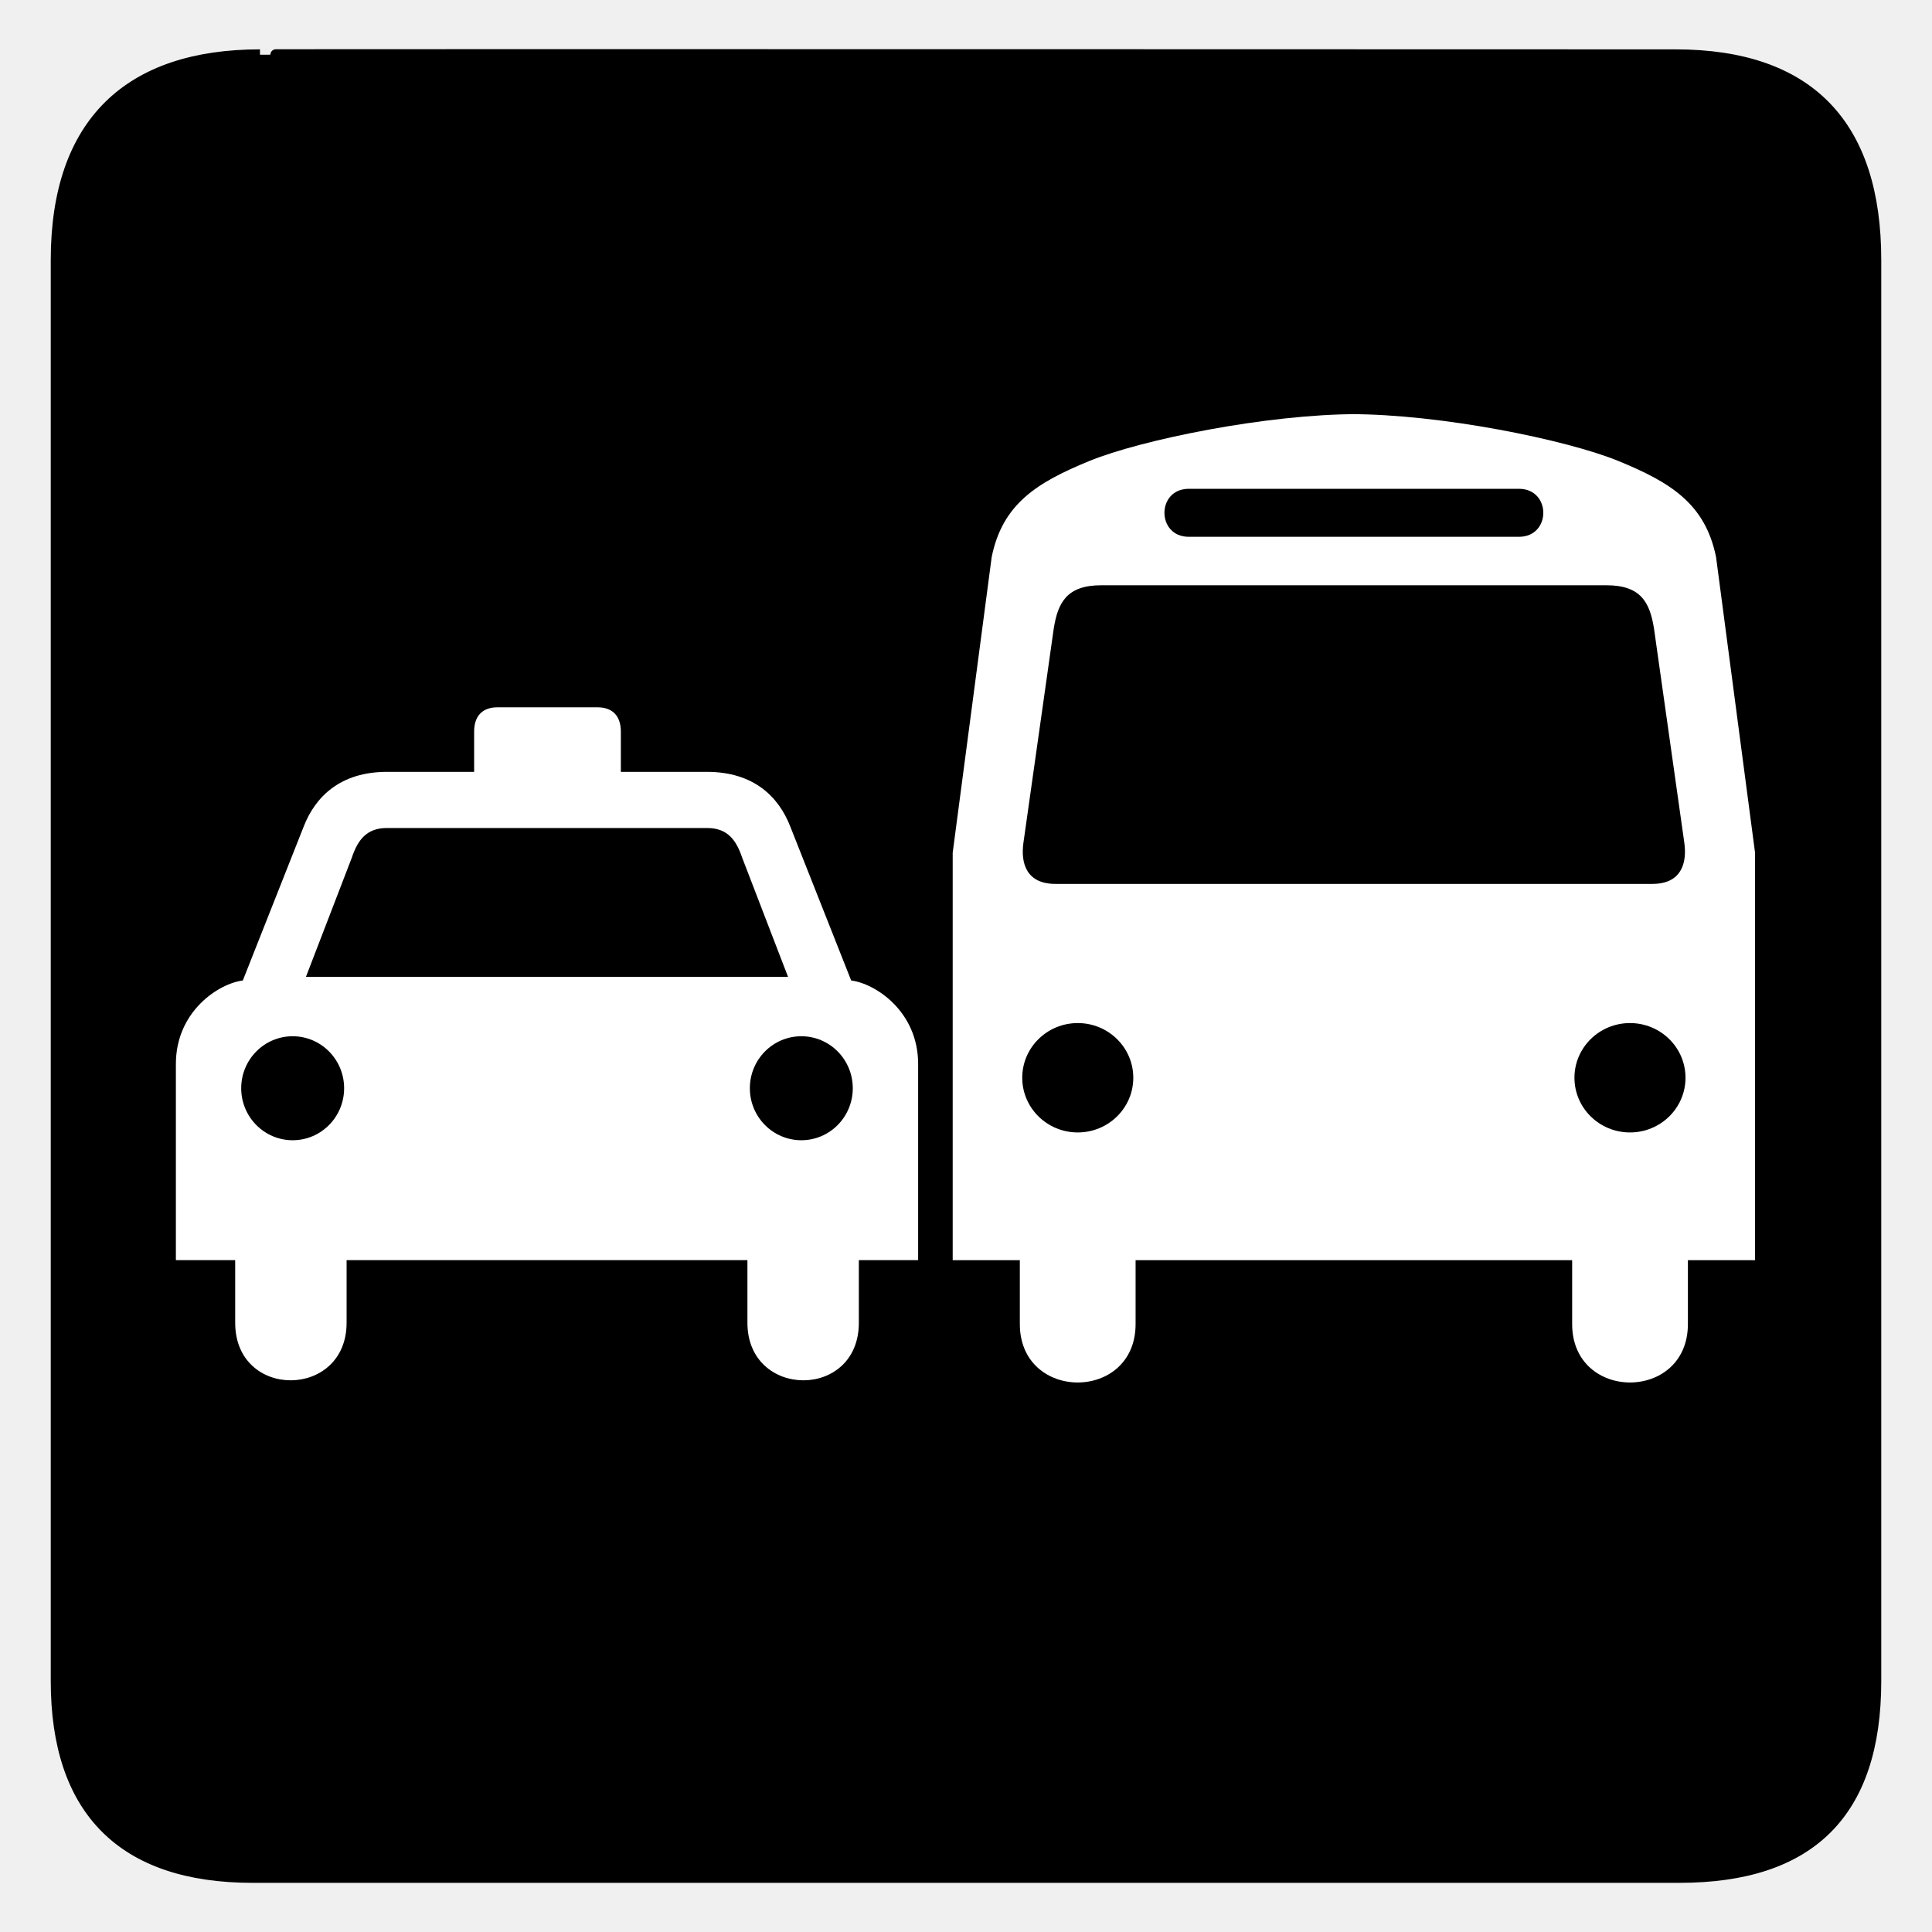
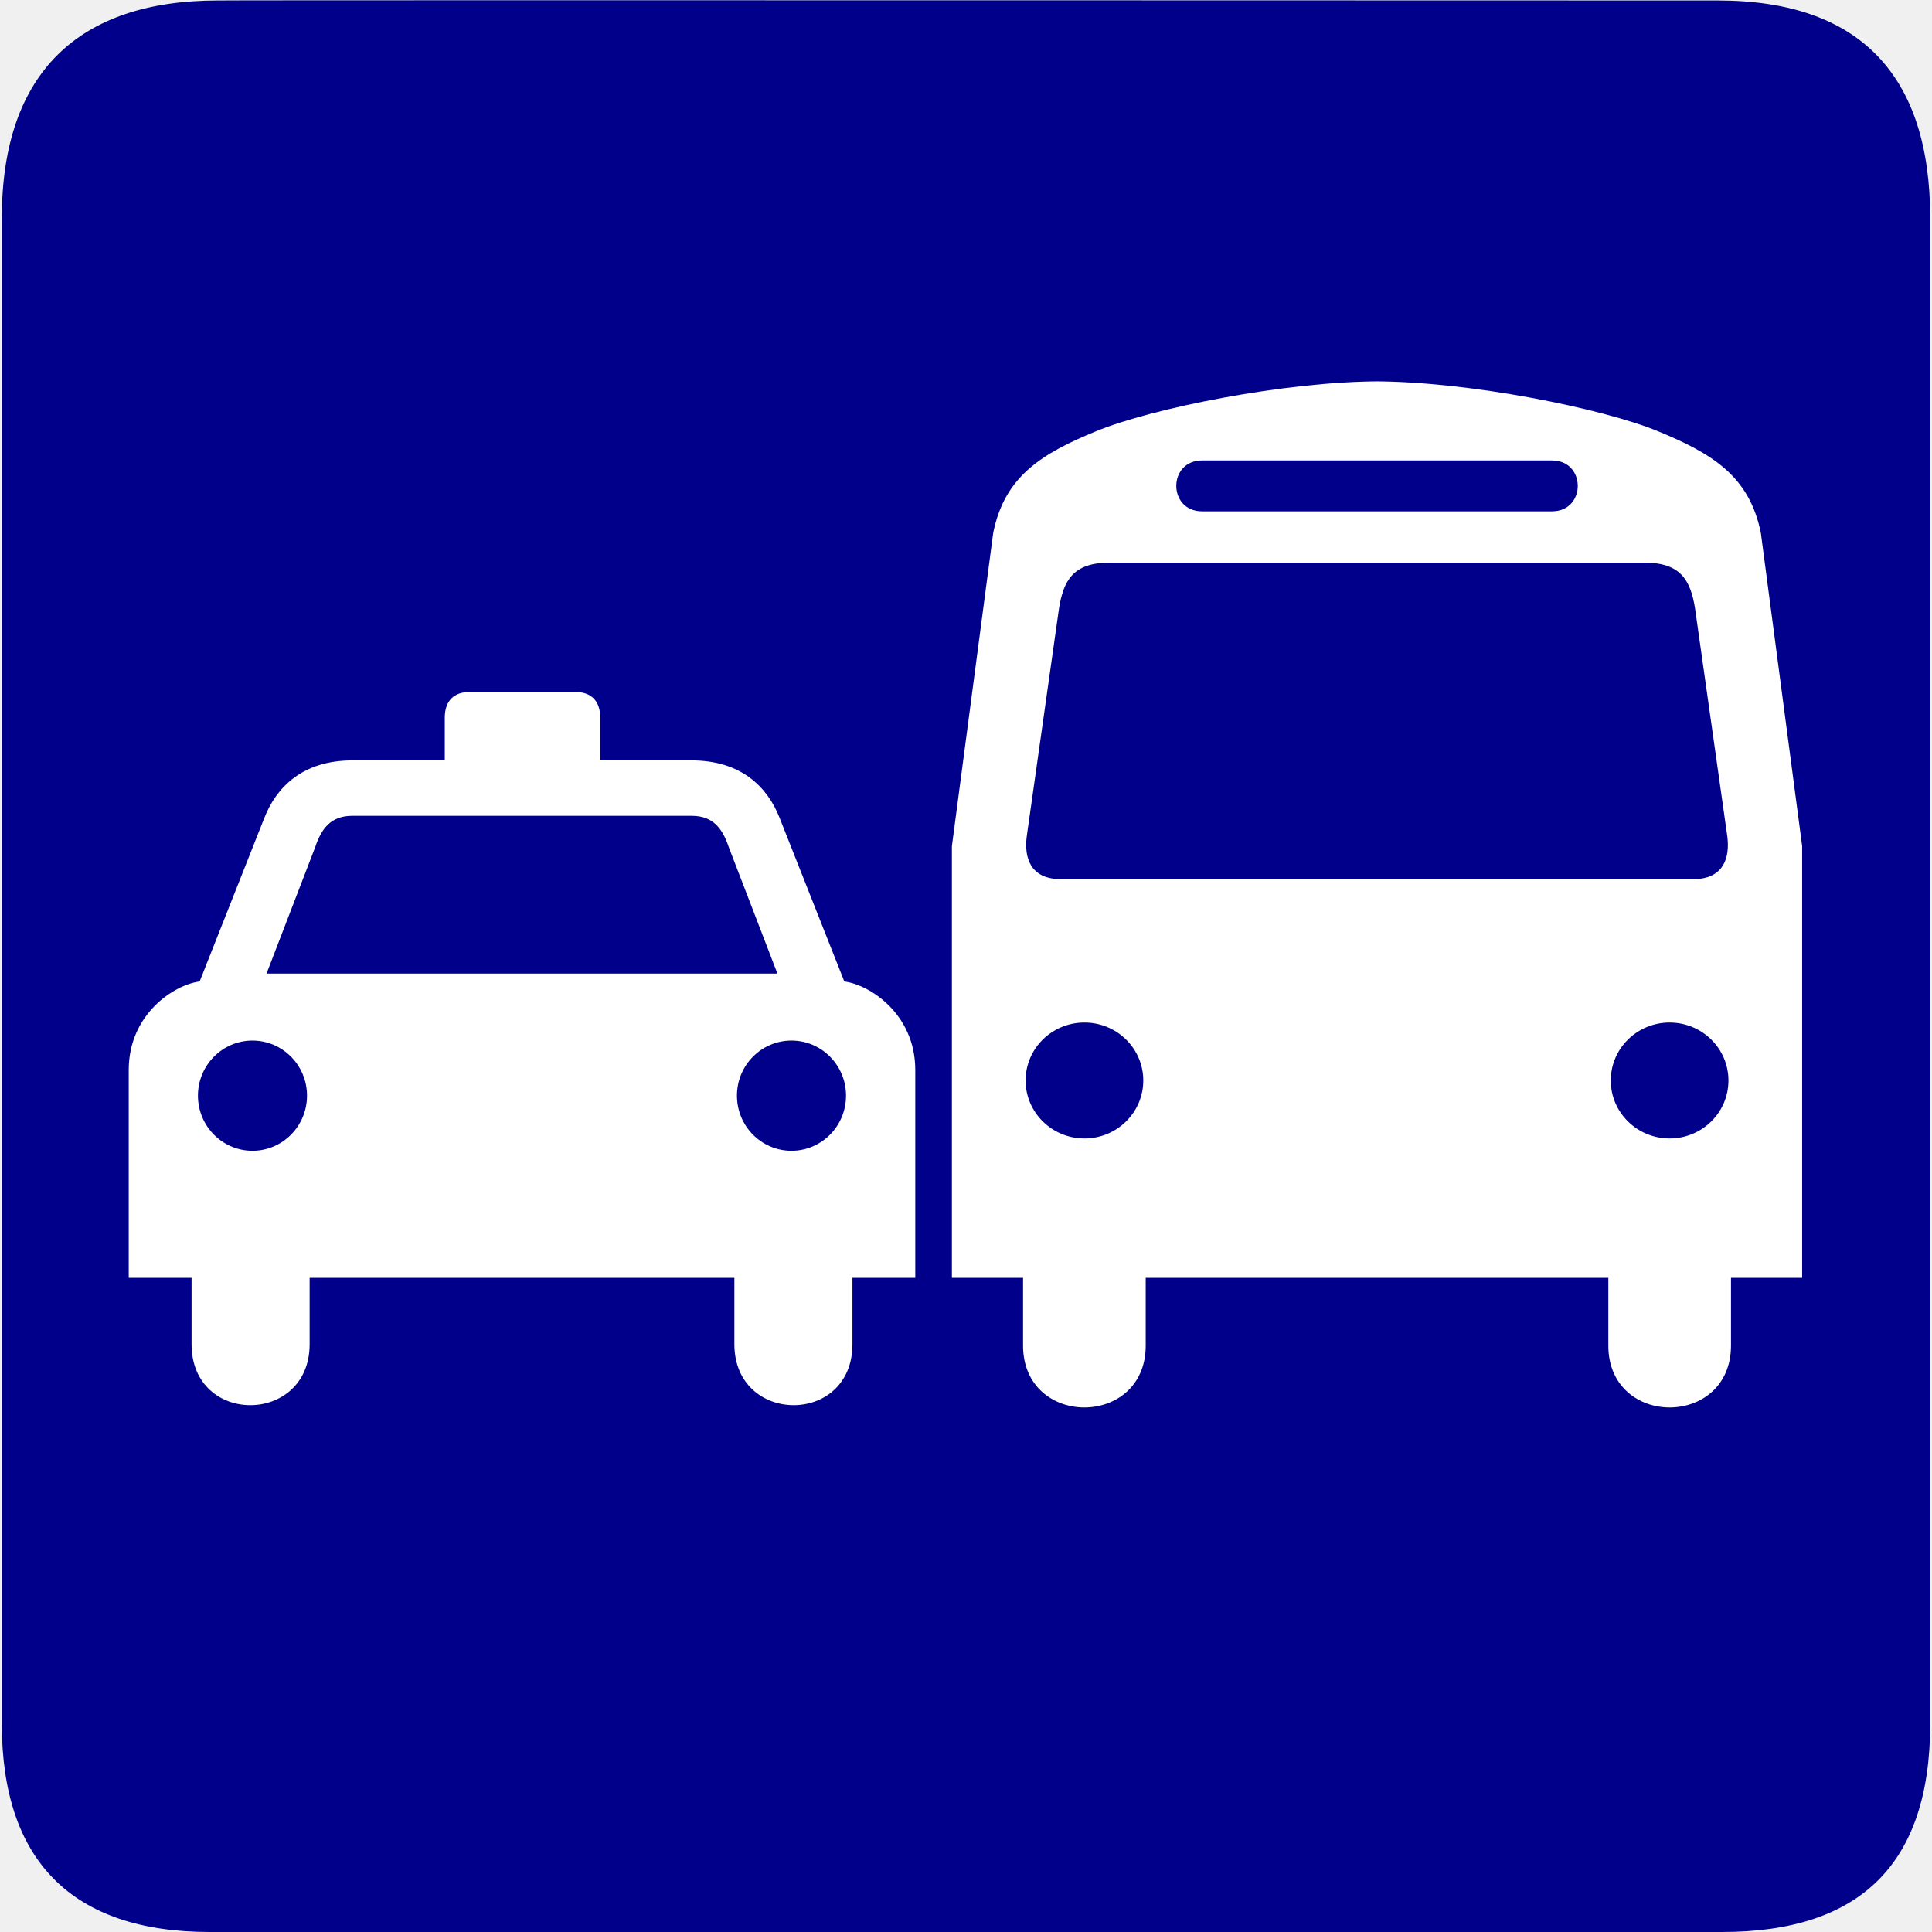
- <svg xmlns="http://www.w3.org/2000/svg" height="612" id="svg3453" version="1.0" width="612">
+ <svg xmlns="http://www.w3.org/2000/svg" height="612px" id="svg3453" version="1.0" width="612px" viewBox="17.779 17.197 576.442 577.528">
+   <rect id="svgEditorBackground" x="17.779" y="17.197" width="576.442" height="577.528" style="fill: none; stroke: none;" />
  <defs id="defs3455">
    <marker id="ArrowEnd" markerHeight="3" markerUnits="strokeWidth" markerWidth="4" orient="auto" refX="0" refY="5" viewBox="0 0 10 10">
      <path d="M 0,0 L 10,5 L 0,10 L 0,0 z" id="path3458" />
    </marker>
    <marker id="ArrowStart" markerHeight="3" markerUnits="strokeWidth" markerWidth="4" orient="auto" refX="10" refY="5" viewBox="0 0 10 10">
      <path d="M 10,0 L 0,5 L 10,10 L 10,0 z" id="path3461" />
    </marker>
  </defs>
  <g id="g3463" transform="translate(-8.19e-2,-0.5853944)">
-     <path d="M 82.432,17.924 C 41.097,17.924 17.861,39.295 17.861,82.96 L 17.861,533.082 C 17.861,573.925 38.752,595.31 80.053,595.31 L 532.077,595.31 C 573.38,595.31 594.303,574.99 594.303,533.082 L 594.303,82.96 C 594.303,40.36 573.38,17.924 530.78,17.924 C 530.78,17.924 82.289,17.782 82.432,17.924 z" id="path3465" style="fill:#000000;stroke:#000000;stroke-width:3.408" />
+     <path d="M 82.432,17.924 C 41.097,17.924 17.861,39.295 17.861,82.96 L 17.861,533.082 C 17.861,573.925 38.752,595.31 80.053,595.31 L 532.077,595.31 C 573.38,595.31 594.303,574.99 594.303,533.082 L 594.303,82.96 C 594.303,40.36 573.38,17.924 530.78,17.924 C 530.78,17.924 82.289,17.782 82.432,17.924 z" id="path3465" style="fill: rgb(0, 0, 139); stroke: none; stroke-width: 3.408px;" />
    <g id="g3467">
      <path d="M 173.378,399.764 L 173.343,399.764 L 109.874,399.764 L 109.874,419.605 C 109.874,443.76 74.582,444.047 74.582,419.605 L 74.582,399.764 L 55.798,399.764 L 55.798,337.627 C 55.798,320.949 69.347,312.136 76.998,311.174 L 96.314,262.335 C 99.95,253.035 107.828,245.086 122.675,245.086 L 150.272,245.086 L 150.272,232.335 C 150.272,227.235 153.065,224.645 157.61,224.645 L 173.343,224.645 L 173.378,224.645 L 173.34,224.645 L 173.376,224.645 L 189.412,224.645 C 193.957,224.645 196.75,227.235 196.75,232.335 L 196.75,245.086 L 224.03,245.086 C 238.877,245.086 246.755,253.035 250.391,262.335 L 269.707,311.174 C 277.358,312.136 290.921,320.949 290.921,337.627 L 290.921,399.764 L 272.137,399.764 L 272.137,419.605 C 272.137,444.047 236.845,443.76 236.845,419.605 L 236.845,399.764 L 173.376,399.764 L 173.34,399.764 L 173.378,399.764 z" id="path3469" style="fill:#ffffff;stroke:none" />
      <path d="M 430.183,131.771 C 401.364,131.771 361.564,139.881 345.095,146.639 C 328.627,153.396 317.648,160.154 314.217,177.049 L 301.866,270.71 L 301.866,399.768 L 323.137,399.768 L 323.137,420.006 C 323.137,444.683 359.804,444.683 359.804,420.006 L 359.804,399.768 L 427.498,399.768 L 427.713,399.768 L 498.092,399.768 L 498.092,420.006 C 498.092,444.683 534.759,444.683 534.759,420.006 L 534.759,399.768 L 556.03,399.768 L 556.03,270.71 L 543.679,177.049 C 540.248,160.154 529.269,153.396 512.801,146.639 C 496.332,139.881 456.532,131.771 427.713,131.771" id="path3471" style="fill:#ffffff;stroke:none" />
      <g id="g3473">
        <g id="g3475">
-           <path d="M 173.34,310.024 L 173.305,310.024 L 96.996,310.024 L 111.539,272.235 C 113.357,266.835 116.085,262.935 122.448,262.877 L 173.305,262.877 L 173.34,262.877 L 173.376,262.877 L 224.258,262.877 C 230.621,262.935 233.348,266.835 235.166,272.235 L 249.709,310.024 L 173.376,310.024 L 173.34,310.024 z" id="path3477" style="fill:#000000;stroke:none" />
+           <path d="M173.34,308.808L173.305,308.808L96.996,308.808L111.539,271.019C113.357,265.619,116.085,261.719,122.448,261.661L173.305,261.661L173.34,261.661L173.376,261.661L224.258,261.661C230.621,261.719,233.348,265.619,235.166,271.019L249.709,308.808L173.376,308.808L173.34,308.808Z" id="path3477" style="fill: rgb(0, 0, 139); stroke: none;" />
          <g id="g3479">
            <g id="g3481">
-               <path d="M 92.79,361.778 C 83.787,361.778 76.488,354.403 76.488,345.308 C 76.488,336.212 83.787,328.838 92.79,328.838 C 101.793,328.838 109.091,336.212 109.091,345.308 C 109.091,354.403 101.793,361.778 92.79,361.778 z" id="path3483" style="fill:#000000;stroke:none" />
+               <path d="M 92.79,361.778 C 83.787,361.778 76.488,354.403 76.488,345.308 C 76.488,336.212 83.787,328.838 92.79,328.838 C 101.793,328.838 109.091,336.212 109.091,345.308 C 109.091,354.403 101.793,361.778 92.79,361.778 z" id="path3483" style="fill: rgb(0, 0, 139); stroke: none;" />
              <path id="path3485" style="fill:#000000;stroke:none" />
            </g>
            <g id="g3487">
-               <path d="M 253.916,361.778 C 262.919,361.778 270.217,354.403 270.217,345.308 C 270.217,336.212 262.919,328.838 253.916,328.838 C 244.913,328.838 237.614,336.212 237.614,345.308 C 237.614,354.403 244.913,361.778 253.916,361.778 z" id="path3489" style="fill:#000000;stroke:none" />
+               <path d="M 253.916,361.778 C 262.919,361.778 270.217,354.403 270.217,345.308 C 270.217,336.212 262.919,328.838 253.916,328.838 C 244.913,328.838 237.614,336.212 237.614,345.308 C 237.614,354.403 244.913,361.778 253.916,361.778 z" id="path3489" style="fill: rgb(0, 0, 139); stroke: none;" />
              <path id="path3491" style="fill:#000000;stroke:none" />
            </g>
          </g>
        </g>
        <g id="g3493">
          <g id="g3495">
            <g id="g3497">
-               <path d="M 516.41,359.31 C 526.124,359.31 533.999,351.553 533.999,341.987 C 533.999,332.42 526.124,324.663 516.41,324.663 C 506.697,324.663 498.821,332.42 498.821,341.987 C 498.821,351.553 506.697,359.31 516.41,359.31 z" id="path3499" style="fill:#000000;stroke:none" />
+               <path d="M516.41,358.094C526.124,358.094,533.999,350.337,533.999,340.771C533.999,331.204,526.124,323.447,516.41,323.447C506.697,323.447,498.821,331.204,498.821,340.771C498.821,350.337,506.697,358.094,516.41,358.094Z" id="path3499" style="fill: rgb(0, 0, 139); stroke: none;" />
              <path id="path3501" style="fill:#000000;stroke:none" />
            </g>
            <g id="g3503">
-               <path d="M 341.486,359.31 C 331.773,359.31 323.898,351.553 323.898,341.987 C 323.898,332.42 331.773,324.663 341.486,324.663 C 351.199,324.663 359.075,332.42 359.075,341.987 C 359.075,351.553 351.199,359.31 341.486,359.31 z" id="path3505" style="fill:#000000;stroke:none" />
+               <path d="M341.486,358.094C331.773,358.094,323.898,350.337,323.898,340.771C323.898,331.204,331.773,323.447,341.486,323.447C351.199,323.447,359.075,331.204,359.075,340.771C359.075,350.337,351.199,358.094,341.486,358.094Z" id="path3505" style="fill: rgb(0, 0, 139); stroke: none;" />
              <path id="path3507" style="fill:#000000;stroke:none" />
            </g>
          </g>
-           <path d="M 427.588,170.629 L 376.661,170.629 C 366.368,170.629 366.368,155.424 376.661,155.424 L 427.713,155.424 L 481.235,155.424 C 491.528,155.424 491.528,170.629 481.235,170.629 L 427.588,170.629 z" id="path3509" style="fill:#000000;stroke:none" />
-           <path d="M 427.588,185.981 L 348.912,185.981 C 338.039,185.981 335.198,191.422 333.878,199.675 L 324.265,267.606 C 323.368,274.117 325.281,280.581 334.415,280.581 L 427.713,280.581 L 523.481,280.581 C 532.615,280.581 534.528,274.117 533.631,267.606 L 524.018,199.675 C 522.698,191.422 519.857,185.981 508.984,185.981 L 427.588,185.981 z" id="path3511" style="fill:#000000;stroke:none" />
+           <path d="M 427.588,170.629 L 376.661,170.629 C 366.368,170.629 366.368,155.424 376.661,155.424 L 427.713,155.424 L 481.235,155.424 C 491.528,155.424 491.528,170.629 481.235,170.629 L 427.588,170.629 z" id="path3509" style="fill: rgb(0, 0, 139); stroke: none;" />
+           <path d="M 427.588,185.981 L 348.912,185.981 C 338.039,185.981 335.198,191.422 333.878,199.675 L 324.265,267.606 C 323.368,274.117 325.281,280.581 334.415,280.581 L 427.713,280.581 L 523.481,280.581 C 532.615,280.581 534.528,274.117 533.631,267.606 L 524.018,199.675 C 522.698,191.422 519.857,185.981 508.984,185.981 L 427.588,185.981 z" id="path3511" style="fill: rgb(0, 0, 139); stroke: none;" />
        </g>
      </g>
    </g>
  </g>
</svg>
